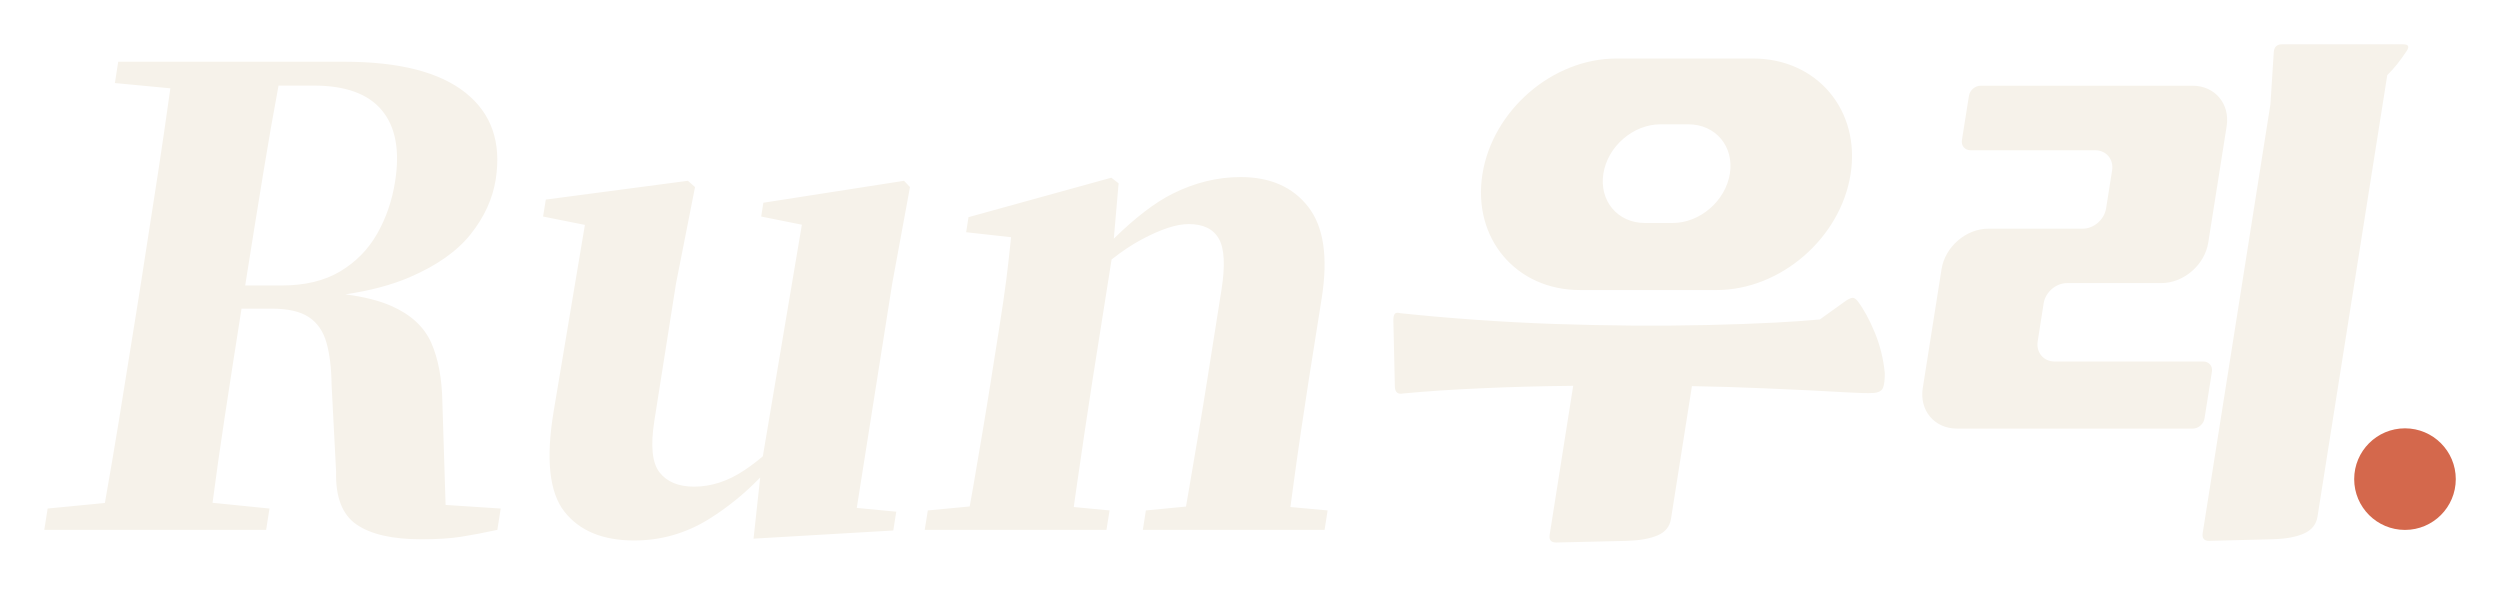
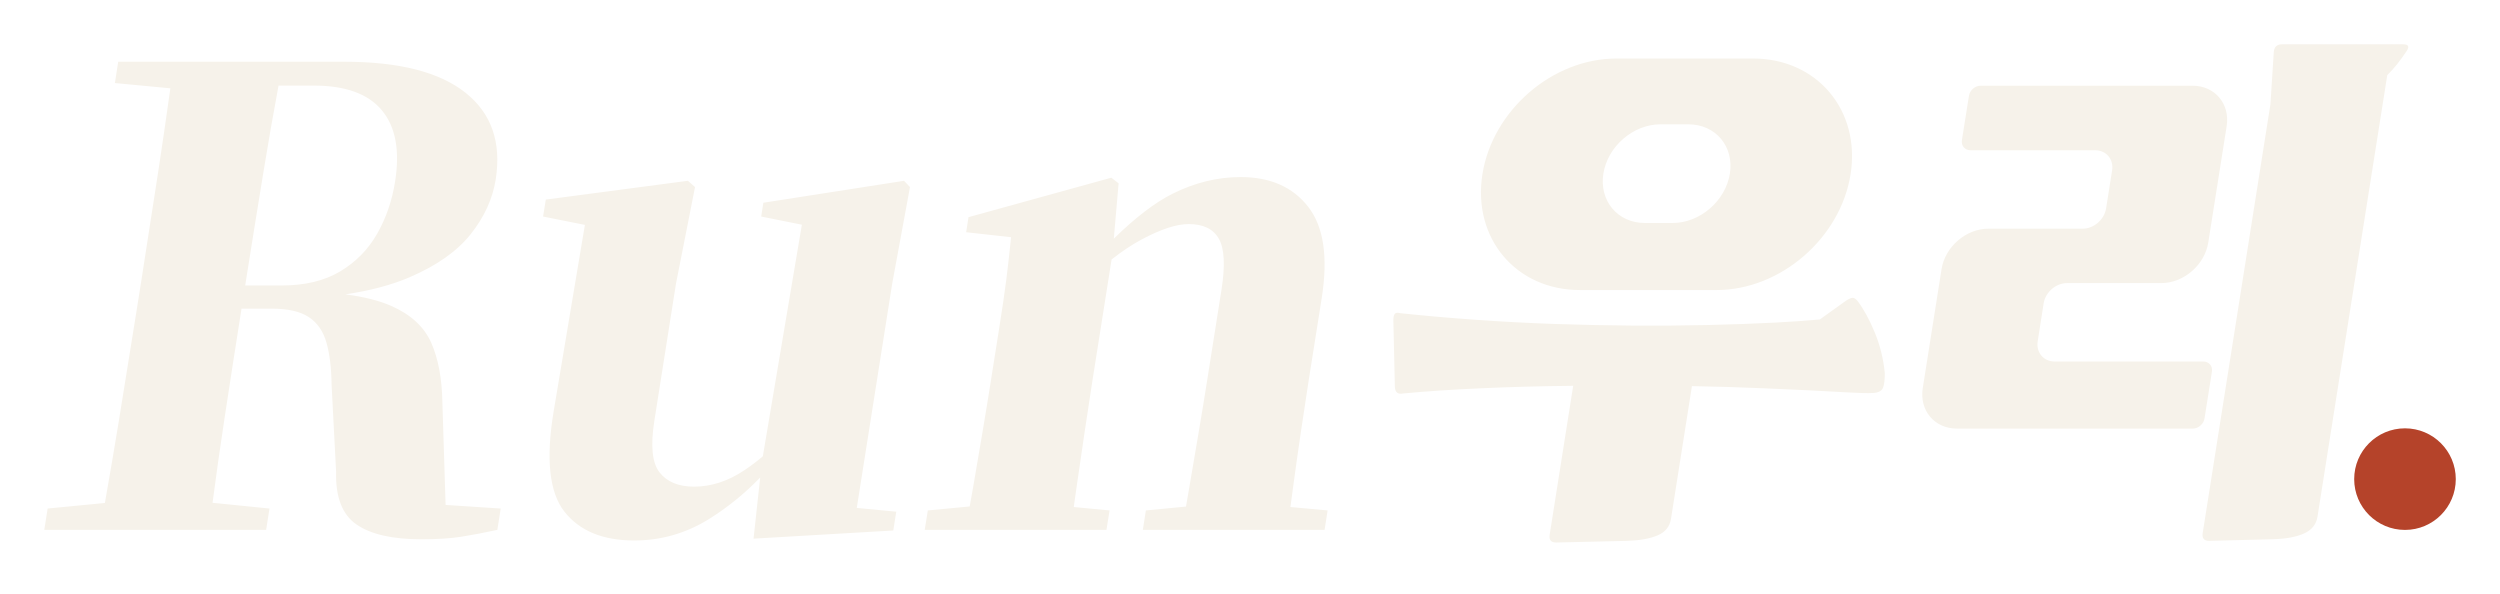
<svg xmlns="http://www.w3.org/2000/svg" viewBox="0 0 3952 938" width="3952" height="938" role="img" aria-label="Run우리">
  <path fill="#F6F2EA" fill-rule="nonzero" d="M70 837.6H420.7L426 803.9L336 794.8Q344.6 728.9 354.7 662.8Q367.8 576.5 381.8 487.9H429.4Q468 487.9 488.2 501.3Q508.4 514.7 516 541.4Q523.7 568.2 524.2 608.8L531.3 745.5Q529.7 805.9 563.7 829.2Q597.6 852.5 666 852.5Q703.6 852.5 729 848.5Q754.4 844.5 786.2 837.6L791.5 803.9L704.4 798.2L699.3 635.5Q698.3 579.1 681.5 541.4Q664.6 503.8 618.3 483.5Q590.4 471.2 546.1 465.3Q605 456.5 647.2 438.4Q712 410.6 744.2 370Q776.4 329.4 783.6 283.8Q797.5 195.7 735.9 146.6Q674.3 97.6 544.5 97.6H186.9L181.6 131.3L269.3 139.6Q260.1 205.7 250.1 271.5Q236.9 358.1 223 446.3L216.1 489.9Q202.1 578.1 187.9 665.2Q177.2 730.7 165.8 795.1L75.3 803.9ZM1461.8 837.6H1749.1L1754 806.9L1697.4 801.5Q1699.4 787 1701.9 769.7Q1708 727.6 1714.7 682.1Q1721.5 636.5 1726.9 601.8L1757.2 410.2Q1781.4 391 1804.8 378.5Q1850.3 354.2 1879 354.2Q1913.7 354.2 1926.8 377.5Q1940 400.7 1930.9 458.2L1908.2 601.8Q1902.6 637.5 1894.9 683.1Q1887.2 728.6 1880.1 770.2Q1877.3 786.8 1874.8 800.8L1811.4 806.9L1806.6 837.6H2093.9L2098.7 806.9L2039.9 801.5Q2041.8 787.2 2044.1 770.2Q2049.7 728.6 2056.4 683.1Q2063.1 637.5 2068.7 601.8L2089.4 471.1Q2104.7 374 2068 326.9Q2031.4 279.9 1961.1 279.9Q1906.6 279.9 1853.9 306.1Q1812.1 326.9 1760.7 377.3L1768.3 289.8L1756.8 280.9L1531 343.3L1527.3 367.1L1598.3 375Q1594.7 410.6 1590.9 440.9Q1587.1 471.1 1579.4 519.6L1566.4 601.8Q1561 636.5 1553.3 682.1Q1545.6 727.6 1538.4 769.7Q1535.6 786.5 1532.9 800.6L1466.7 806.9ZM1002.5 854.4Q1065.9 854.4 1120.3 820.8Q1164.1 793.6 1201.7 754.9L1191.2 851.5L1412.1 838.6L1416.8 808.9L1354.4 802.9L1410.4 448.3L1438.5 295.7L1429.1 285.8L1206.7 320.5L1203.3 342.3L1267.6 355.2L1205.9 721.3Q1191.7 733.4 1176.5 743.5Q1137.8 769.3 1097.2 769.3Q1060.5 769.3 1042.8 747Q1025 724.7 1034.4 665.2L1068.6 448.3L1098.7 295.7L1087.4 285.8L862.8 315.5L858.5 342.3L924.6 355.5L875.2 650.4Q856.4 763.3 892.3 808.9Q928.2 854.4 1002.5 854.4ZM2497.5 458.5H2713.5C2814.6 458.5 2909.4 376.5 2925.4 275.5C2941.4 174.4 2872.4 92.5 2771.3 92.5H2555.3C2454.2 92.5 2359.4 174.4 2343.4 275.5C2327.4 376.5 2396.4 458.5 2497.5 458.5ZM3311.9 237.5C3329.6 237.5 3341.6 251.8 3338.8 269.5L3329.3 329.5C3326.5 347.1 3310 361.5 3292.3 361.5H3143.3C3107.9 361.5 3074.8 390.1 3069.2 425.5L3039.5 613.5C3033.9 648.8 3058 677.5 3093.4 677.5H3466.4C3475.2 677.5 3483.5 670.3 3484.9 661.5L3496.6 587.5C3498 578.6 3491.9 571.5 3483.1 571.5H3248.1C3230.4 571.5 3218.4 557.1 3221.2 539.5L3230.6 479.5C3233.4 461.8 3250 447.5 3267.7 447.5H3416.7C3452 447.5 3485.2 418.8 3490.8 383.5L3519.9 199.5C3525.5 164.1 3501.3 135.5 3466 135.5H3131C3122.2 135.5 3113.9 142.6 3112.5 151.5L3101.4 221.5C3100 230.3 3106 237.5 3114.9 237.5ZM3492.2 855 3593.5 852.4Q3624.1 851.5 3642.3 843.3Q3660.6 835 3663.5 816.7L3773.8 118.7Q3781.9 110.9 3789.5 101.3Q3797.1 91.7 3804 81.3Q3807.9 75.7 3806.7 72.9Q3805.4 70 3798.8 70H3607.6Q3601.5 70 3598.2 73Q3594.9 76.1 3594.4 82.2L3589.1 164.8L3482 842.8Q3480.1 855 3492.2 855ZM2218.1 622Q2272.8 616.8 2341.1 613.8Q2409.4 610.7 2485.2 609.9L2486.9 609.8L2449.7 845.4Q2447.8 857.6 2459.9 857.6L2571.6 855Q2602.2 854.1 2620.4 846.3Q2638.6 838.5 2641.5 820.2L2674.6 610.4Q2732.6 611.4 2788 613.8Q2860.5 616.8 2920.8 620.3Q2949.2 622 2961.5 621.2Q2973.8 620.3 2976.7 612.9Q2979.6 605.5 2979.5 589.9Q2976.2 556 2963.6 525.5Q2951 495.1 2936.6 476Q2932.3 470.8 2928.8 470.8Q2925.3 470.8 2918.5 475.1L2876.8 505Q2845.1 507.9 2807.4 509.9Q2757 512.5 2699.9 513.8Q2642.7 515.1 2581.1 514.7Q2519.4 514.2 2456.7 512.1Q2394 509.9 2332.6 505.5Q2271.1 501.2 2213.8 495.1Q2207.1 493.4 2205 496Q2202.8 498.6 2202.6 505.5L2205 611.6Q2205.3 618.5 2209 621Q2212.2 623.2 2218.1 622ZM387.6 451.3Q402.5 356.9 416.6 271Q427.8 202.2 440.3 135.3H496Q571.3 135.3 603.7 174.4Q636.2 213.5 624.6 286.8Q617.4 332.4 596.2 369.5Q575 406.7 537.8 429Q500.5 451.3 445.1 451.3ZM2600.2 352.5C2557.2 352.5 2527.8 317.5 2534.6 274.5C2541.4 231.4 2581.8 196.5 2624.9 196.5H2668.9C2712 196.5 2741.4 231.4 2734.6 274.5C2727.8 317.5 2687.3 352.5 2644.2 352.5Z" />
-   <circle cx="3801.8" cy="757.4" r="80.3" fill="#D4684C" />
+   <circle cx="3801.8" cy="757.4" r="80.3" fill="#B5432A" />
</svg>
